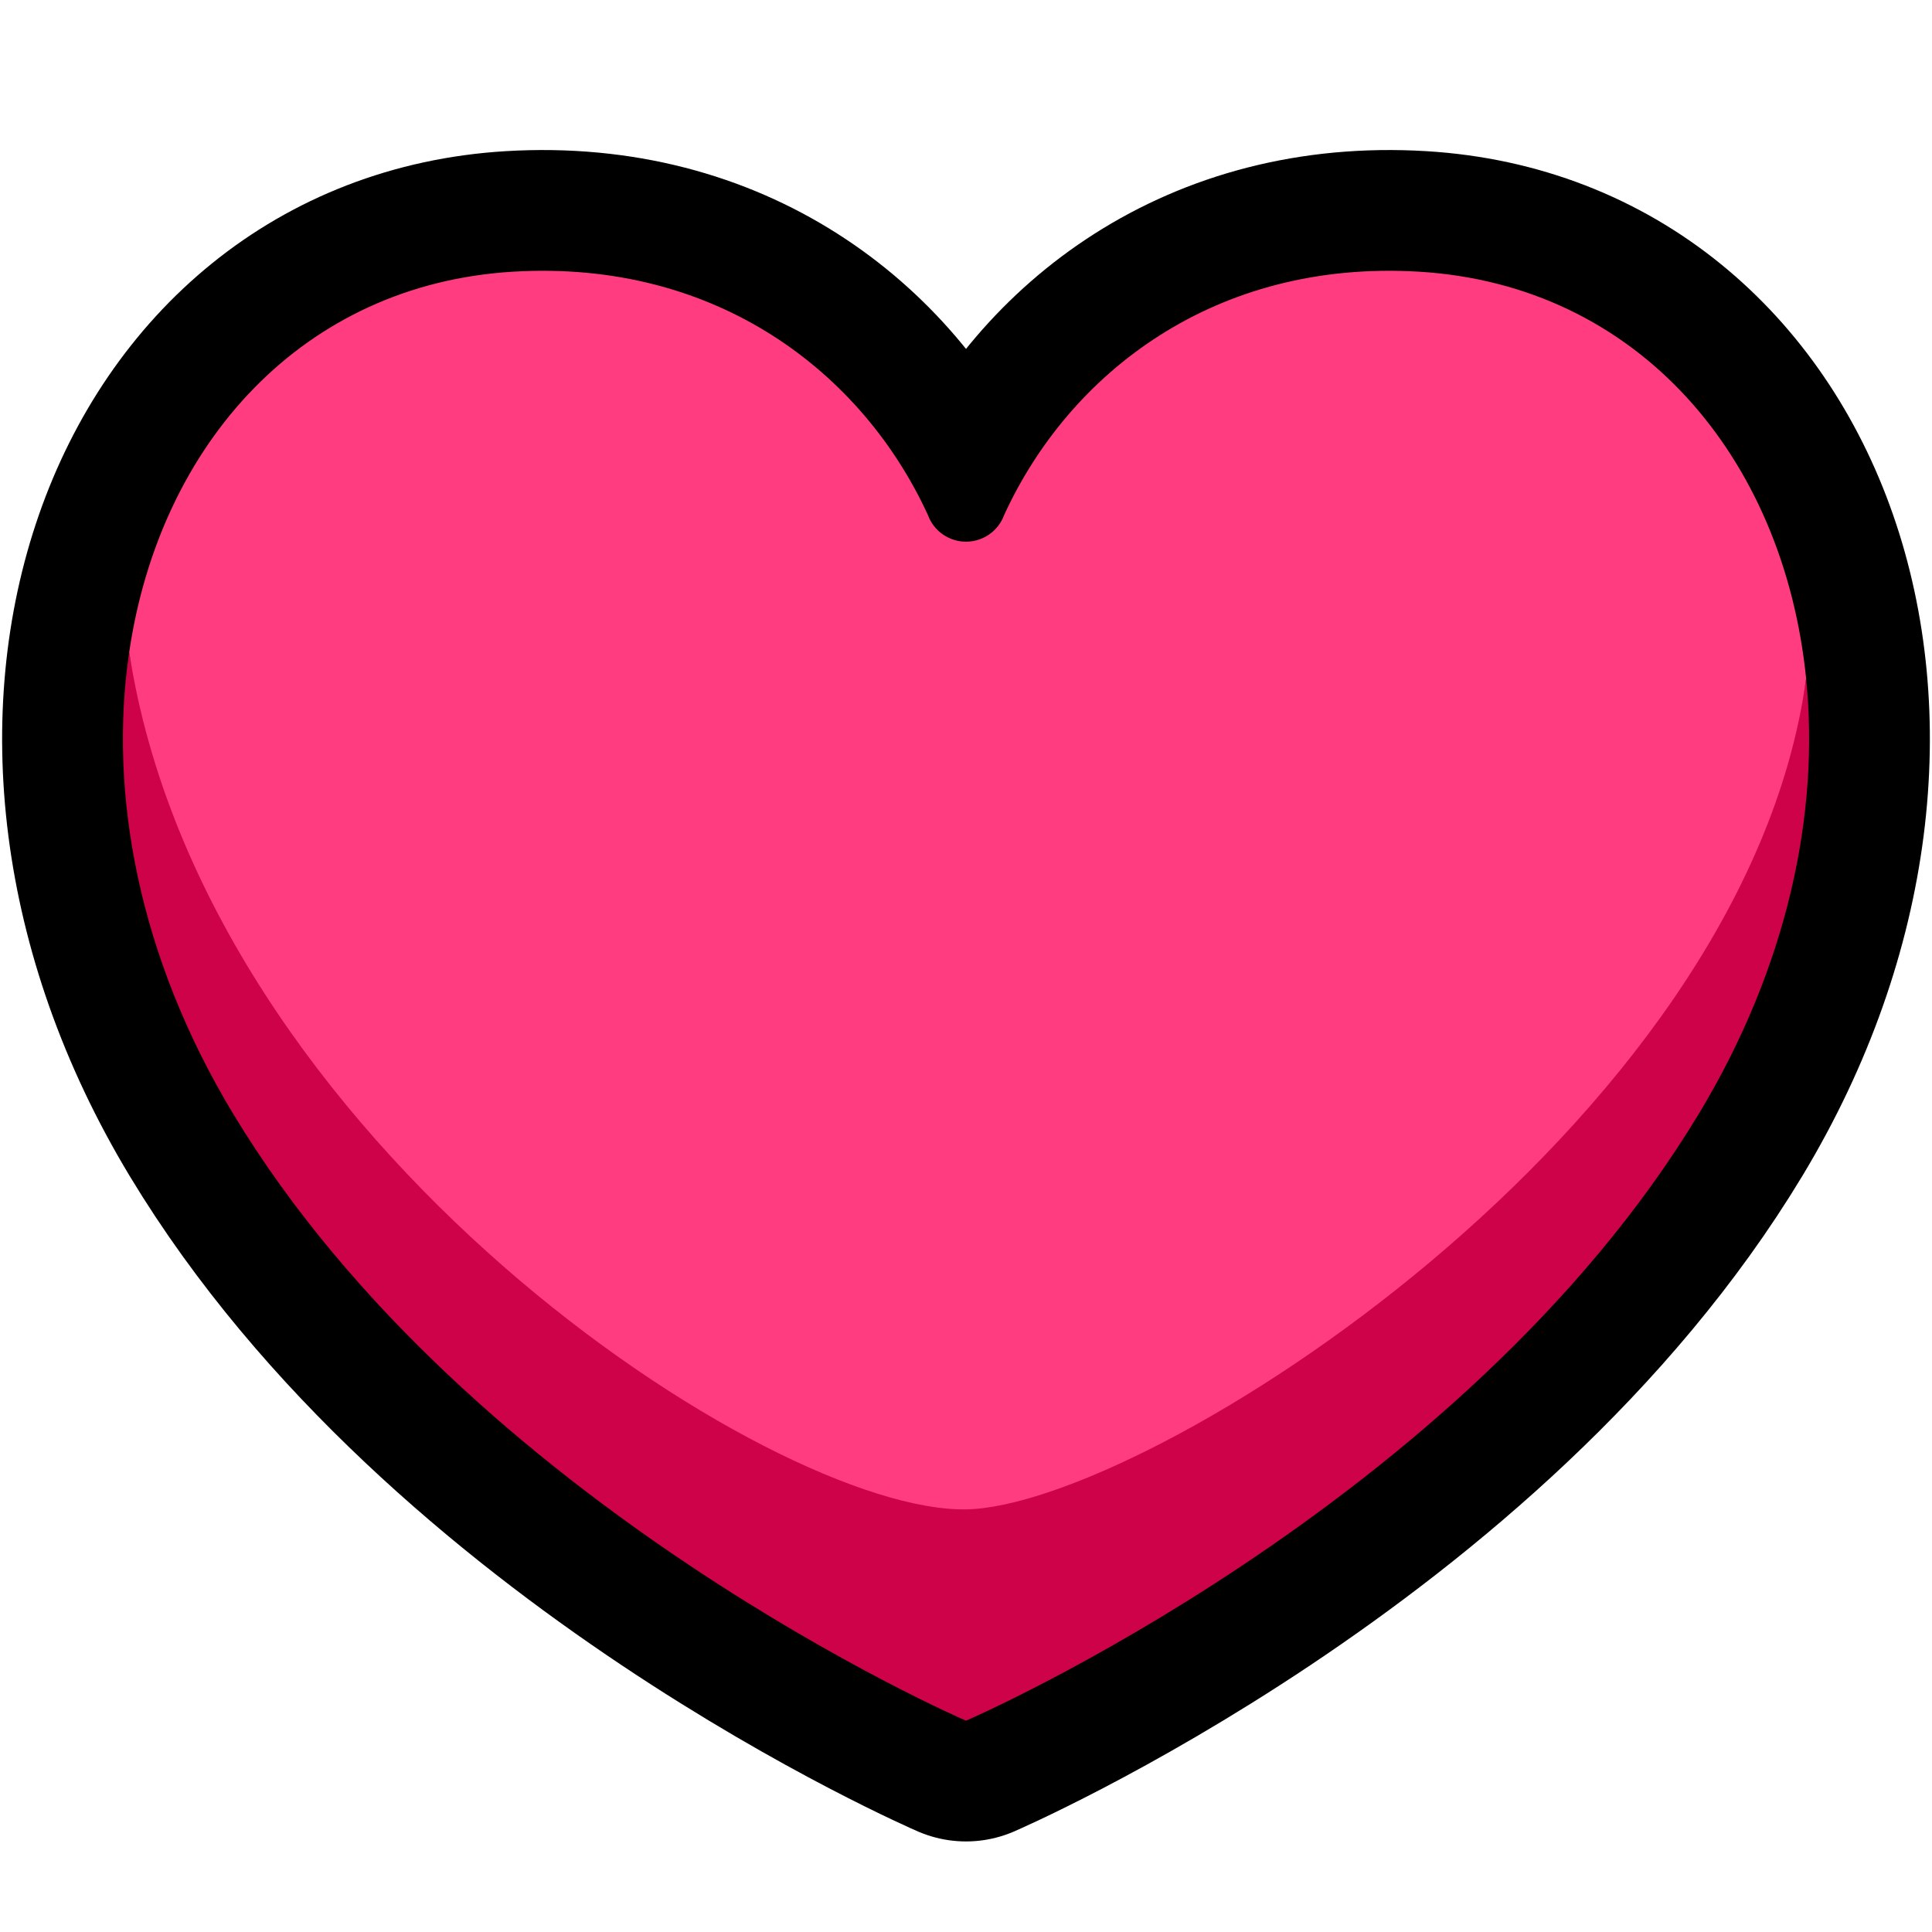
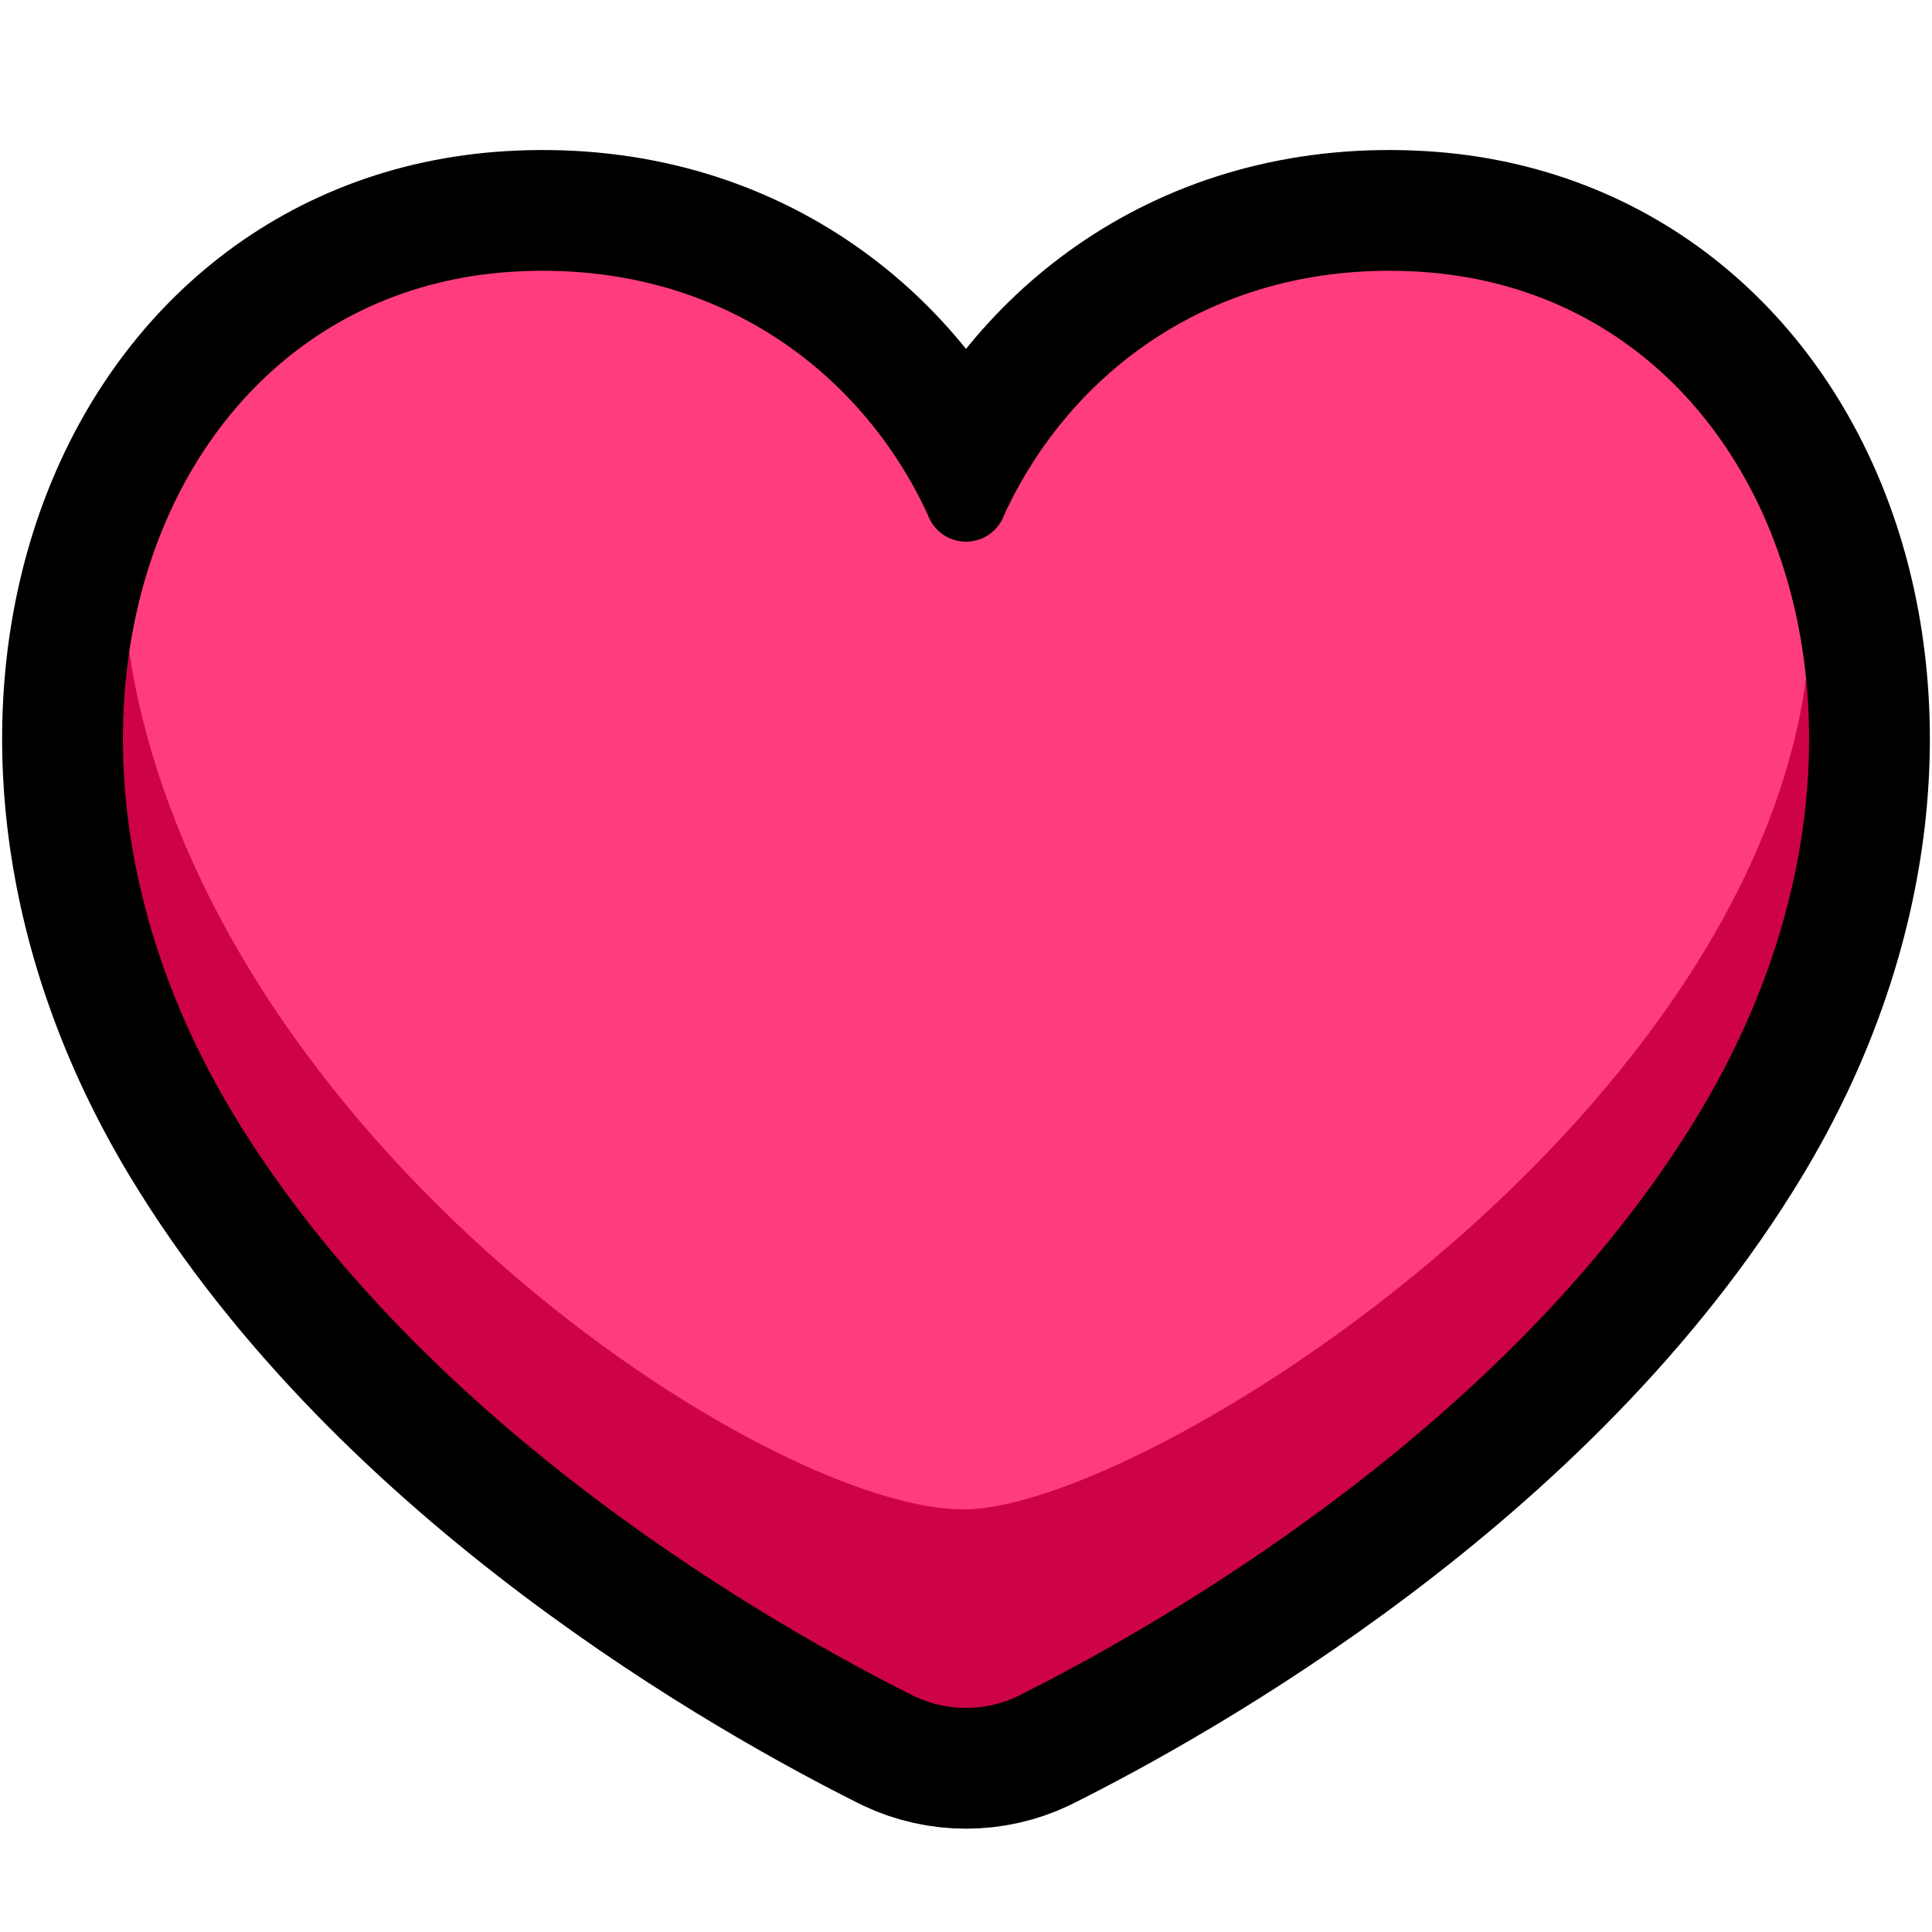
<svg xmlns="http://www.w3.org/2000/svg" width="100%" height="100%" viewBox="0 0 32 32" version="1.1" xml:space="preserve" style="fill-rule:evenodd;clip-rule:evenodd;stroke-linejoin:round;stroke-miterlimit:1.5;">
  <rect id="pink_heart" x="0" y="0" width="32" height="32" style="fill:none;" />
-   <path d="M16,28.5C16,28.5 24.209,24.96 28.139,18.446C32.034,11.99 29.329,4.851 23.503,4.5C20.124,4.297 17.711,6.178 16.632,8.53C16.535,8.795 16.283,8.972 16,8.972C15.718,8.972 15.465,8.795 15.369,8.53C14.289,6.178 11.876,4.297 8.497,4.5C2.671,4.851 -0.034,11.99 3.861,18.446C7.791,24.96 16,28.5 16,28.5Z" style="fill:none;stroke:black;stroke-width:4px;" />
-   <path d="M2.14,10.801C3.395,18.924 28.892,18.703 29.915,11.238C30.14,13.469 29.611,16.006 28.139,18.446C24.209,24.96 16,28.5 16,28.5C16,28.5 7.791,24.96 3.861,18.446C2.293,15.846 1.794,13.135 2.14,10.801Z" style="fill:rgb(206,2,73);" />
+   <path d="M15.153,28.099C15.689,28.352 16.311,28.352 16.848,28.099C19.045,27.003 24.977,23.687 28.139,18.446C32.034,11.99 29.329,4.851 23.503,4.5C20.124,4.297 17.711,6.178 16.632,8.53C16.535,8.795 16.283,8.972 16,8.972C15.718,8.972 15.465,8.795 15.369,8.53C14.289,6.178 11.876,4.297 8.497,4.5C2.671,4.851 -0.034,11.99 3.861,18.446C7.023,23.687 12.955,27.003 15.153,28.099Z" style="fill:none;stroke:black;stroke-width:4px;" />
+   <path d="M2.14,10.801C3.395,18.924 28.892,18.703 29.915,11.238C30.14,13.469 29.611,16.006 28.139,18.446C24.977,23.687 19.045,27.003 16.847,28.099C16.311,28.352 15.689,28.352 15.152,28.099C12.955,27.003 7.023,23.687 3.861,18.446C2.293,15.846 1.794,13.135 2.14,10.801Z" style="fill:rgb(206,2,73);" />
  <path d="M29.915,11.238C28.892,18.703 18.976,24.951 16,25C12.768,25.053 3.395,18.924 2.14,10.801C2.651,7.341 5.018,4.709 8.497,4.5C11.876,4.297 14.289,6.178 15.369,8.53C15.465,8.795 15.718,8.972 16,8.972C16.283,8.972 16.535,8.795 16.632,8.53C17.711,6.178 20.124,4.297 23.503,4.5C27.127,4.718 29.544,7.564 29.915,11.238Z" style="fill:rgb(255,60,128);" />
</svg>
